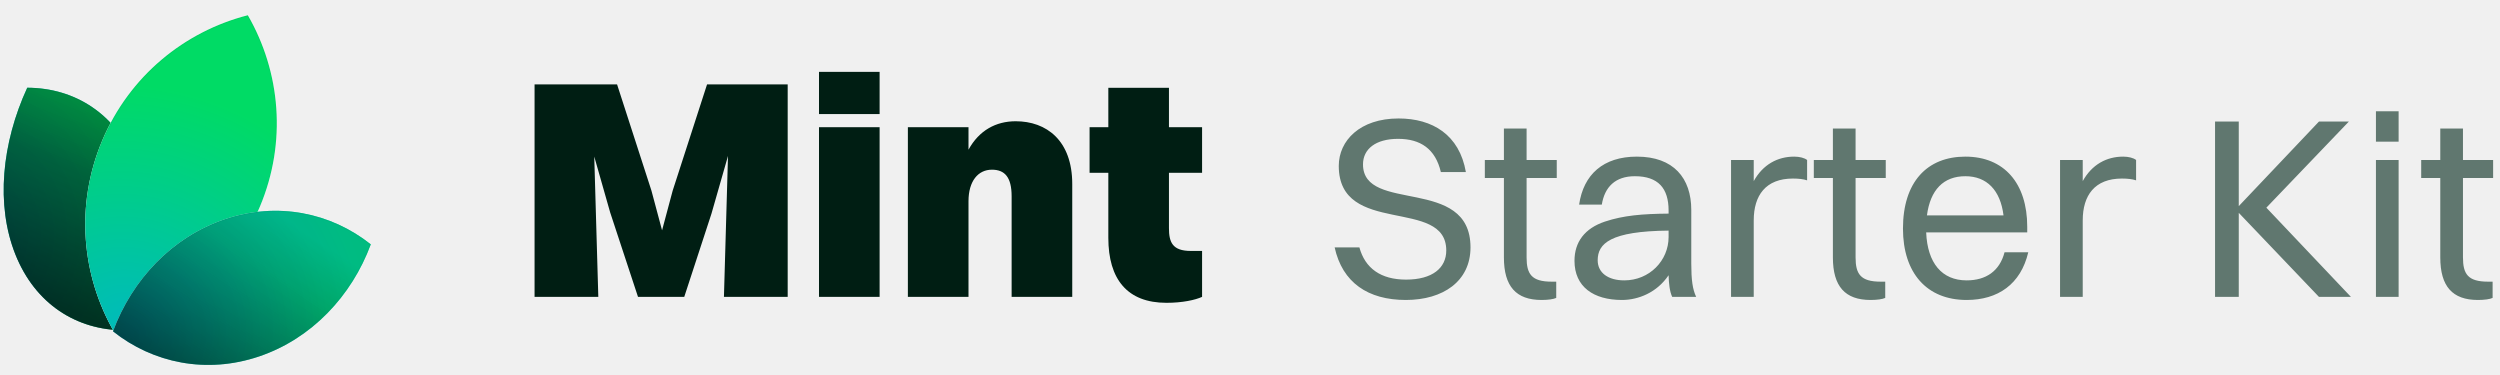
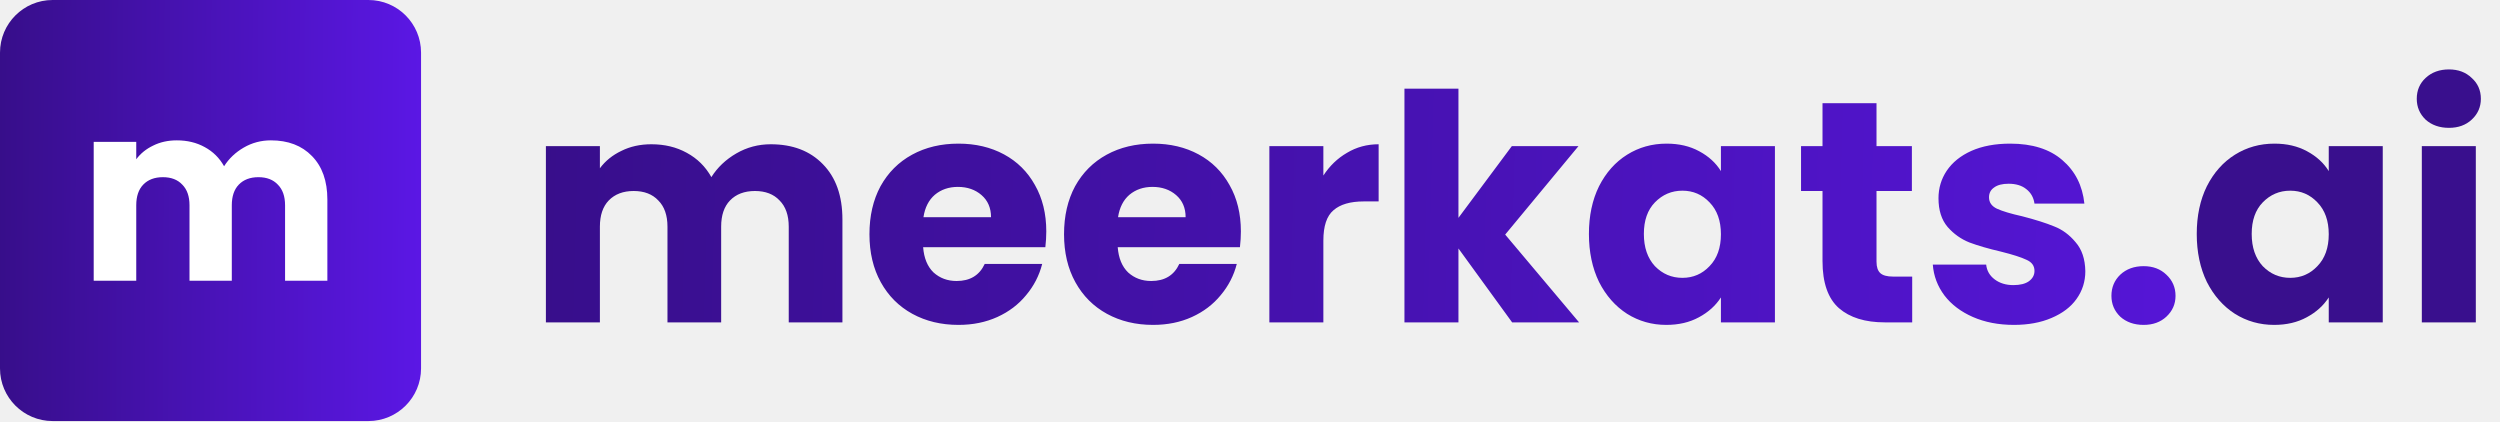
- <svg xmlns="http://www.w3.org/2000/svg" width="160" height="24" viewBox="0 0 160 24" fill="none">
-   <path d="M7.953 21.139C4.896 21.13 2.255 19.458 0.987 16.29C-0.28 13.121 0.109 9.163 1.744 5.615C4.801 5.624 7.442 7.296 8.71 10.465C9.977 13.633 9.588 17.591 7.953 21.139Z" fill="white" />
-   <path d="M7.953 21.139C4.896 21.13 2.255 19.458 0.987 16.29C-0.28 13.121 0.109 9.163 1.744 5.615C4.801 5.624 7.442 7.296 8.71 10.465C9.977 13.633 9.588 17.591 7.953 21.139Z" fill="url(#paint0_radial_115_86)" />
-   <path d="M7.953 21.139C4.896 21.13 2.255 19.458 0.987 16.29C-0.28 13.121 0.109 9.163 1.744 5.615C4.801 5.624 7.442 7.296 8.71 10.465C9.977 13.633 9.588 17.591 7.953 21.139Z" fill="black" fill-opacity="0.5" style="mix-blend-mode:hard-light" />
-   <path d="M7.953 21.139C4.896 21.13 2.255 19.458 0.987 16.29C-0.28 13.121 0.109 9.163 1.744 5.615C4.801 5.624 7.442 7.296 8.71 10.465C9.977 13.633 9.588 17.591 7.953 21.139Z" fill="url(#paint1_linear_115_86)" fill-opacity="0.5" style="mix-blend-mode:hard-light" />
-   <path d="M7.935 21.111C4.897 21.096 2.274 19.431 1.013 16.279C-0.248 13.124 0.136 9.182 1.762 5.643C4.8 5.659 7.423 7.324 8.684 10.476C9.945 13.63 9.561 17.572 7.935 21.111Z" stroke="url(#paint2_linear_115_86)" stroke-opacity="0.05" stroke-width="0.056" />
-   <path d="M7.31 21.257C11.354 20.221 14.884 17.375 16.628 13.236C18.373 9.097 17.945 4.587 15.86 0.976C11.816 2.012 8.287 4.858 6.542 8.998C4.797 13.137 5.225 17.646 7.31 21.257Z" fill="white" />
-   <path d="M7.31 21.257C11.354 20.221 14.884 17.375 16.628 13.236C18.373 9.097 17.945 4.587 15.86 0.976C11.816 2.012 8.287 4.858 6.542 8.998C4.797 13.137 5.225 17.646 7.31 21.257Z" fill="url(#paint3_radial_115_86)" />
-   <path d="M16.602 13.225C14.864 17.349 11.351 20.187 7.324 21.225C5.253 17.624 4.829 13.132 6.568 9.009C8.306 4.885 11.819 2.047 15.846 1.009C17.918 4.61 18.341 9.101 16.602 13.225Z" stroke="url(#paint4_linear_115_86)" stroke-opacity="0.05" stroke-width="0.056" />
-   <path d="M7.234 21.207C9.789 23.237 13.21 23.951 16.577 22.814C19.944 21.677 22.506 18.945 23.73 15.638C21.175 13.608 17.754 12.894 14.387 14.031C11.02 15.168 8.458 17.901 7.234 21.207Z" fill="white" />
-   <path d="M7.234 21.207C9.789 23.237 13.21 23.951 16.577 22.814C19.944 21.677 22.506 18.945 23.73 15.638C21.175 13.608 17.754 12.894 14.387 14.031C11.02 15.168 8.458 17.901 7.234 21.207Z" fill="url(#paint5_radial_115_86)" />
-   <path d="M7.234 21.207C9.789 23.237 13.21 23.951 16.577 22.814C19.944 21.677 22.506 18.945 23.73 15.638C21.175 13.608 17.754 12.894 14.387 14.031C11.02 15.168 8.458 17.901 7.234 21.207Z" fill="black" fill-opacity="0.2" style="mix-blend-mode:hard-light" />
-   <path d="M7.234 21.207C9.789 23.237 13.21 23.951 16.577 22.814C19.944 21.677 22.506 18.945 23.73 15.638C21.175 13.608 17.754 12.894 14.387 14.031C11.02 15.168 8.458 17.901 7.234 21.207Z" fill="url(#paint6_linear_115_86)" fill-opacity="0.5" style="mix-blend-mode:hard-light" />
-   <path d="M16.568 22.787C13.218 23.918 9.814 23.212 7.267 21.198C8.492 17.907 11.044 15.189 14.396 14.058C17.747 12.927 21.15 13.633 23.697 15.648C22.472 18.938 19.92 21.656 16.568 22.787Z" stroke="url(#paint7_linear_115_86)" stroke-opacity="0.05" stroke-width="0.056" />
-   <path d="M34.212 19V5.4H39.492L41.692 12.2L42.372 14.74L43.052 12.2L45.252 5.4H50.412V19H46.332L46.592 9.98L45.532 13.68L43.792 19H40.832L39.052 13.6L38.032 10.02L38.292 19H34.212ZM52.416 7.3V4.6H56.295V7.3H52.416ZM52.416 19V8.14H56.295V19H52.416ZM58.104 19V8.14H61.984V9.58C62.664 8.34 63.744 7.76 65.004 7.76C66.964 7.76 68.624 8.98 68.624 11.78V19H64.744V12.56C64.744 11.34 64.304 10.86 63.484 10.86C62.604 10.86 61.984 11.58 61.984 12.88V19H58.104ZM70.933 15.22V11.06H69.733V8.14H70.933V5.62H74.813V8.14H76.933V11.06H74.813V14.6C74.813 15.5 75.033 16.06 76.213 16.06H76.933V19C76.493 19.2 75.673 19.38 74.653 19.38C72.153 19.38 70.933 17.88 70.933 15.22Z" fill="#001E13" />
-   <path d="M87.232 10.519C87.232 13.687 94.112 11.229 94.112 15.832C94.112 17.994 92.364 19.198 89.971 19.198C87.562 19.198 85.912 18.093 85.417 15.832H87.001C87.364 17.169 88.371 17.895 89.987 17.895C91.671 17.895 92.561 17.152 92.561 16.03C92.561 12.598 85.681 15.155 85.681 10.618C85.681 9.001 87.034 7.582 89.509 7.582C91.671 7.582 93.403 8.621 93.816 11.014H92.215C91.868 9.529 90.912 8.886 89.476 8.886C88.057 8.886 87.232 9.529 87.232 10.519ZM96.25 16.476V11.393H95.029V10.239H96.25V8.226H97.702V10.239H99.632V11.393H97.702V16.476C97.702 17.532 98.015 18.026 99.302 18.026H99.599V19.066C99.434 19.148 99.071 19.198 98.659 19.198C97.025 19.198 96.25 18.323 96.25 16.476ZM102.516 13.093H101.064C101.345 11.162 102.615 10.024 104.76 10.024C107.103 10.024 108.242 11.393 108.242 13.44V16.888C108.242 17.895 108.324 18.521 108.555 19H107.021C106.856 18.654 106.806 18.142 106.79 17.614C106.047 18.72 104.859 19.198 103.803 19.198C101.988 19.198 100.767 18.357 100.767 16.69C100.767 15.486 101.427 14.611 102.714 14.182C103.902 13.786 105.107 13.687 106.79 13.671V13.473C106.79 12.053 106.13 11.278 104.628 11.278C103.374 11.278 102.698 11.971 102.516 13.093ZM102.252 16.657C102.252 17.465 102.929 17.944 103.952 17.944C105.569 17.944 106.79 16.674 106.79 15.172V14.759C103.061 14.793 102.252 15.585 102.252 16.657ZM110.787 19V10.239H112.239V11.591C112.833 10.519 113.774 10.024 114.83 10.024C115.176 10.024 115.49 10.107 115.655 10.239V11.542C115.407 11.46 115.094 11.427 114.747 11.427C112.998 11.427 112.239 12.515 112.239 14.1V19H110.787ZM117.305 16.476V11.393H116.084V10.239H117.305V8.226H118.757V10.239H120.688V11.393H118.757V16.476C118.757 17.532 119.071 18.026 120.358 18.026H120.655V19.066C120.49 19.148 120.127 19.198 119.714 19.198C118.081 19.198 117.305 18.323 117.305 16.476ZM129.809 16.145C129.33 18.192 127.862 19.198 125.865 19.198C123.324 19.198 121.79 17.482 121.79 14.627C121.79 11.658 123.324 10.024 125.783 10.024C128.258 10.024 129.743 11.723 129.743 14.512V14.875H123.275C123.357 16.838 124.281 17.944 125.865 17.944C127.103 17.944 127.977 17.35 128.291 16.145H129.809ZM125.783 11.278C124.38 11.278 123.539 12.152 123.324 13.786H128.225C128.027 12.169 127.152 11.278 125.783 11.278ZM131.843 19V10.239H133.295V11.591C133.889 10.519 134.829 10.024 135.885 10.024C136.232 10.024 136.545 10.107 136.71 10.239V11.542C136.463 11.46 136.149 11.427 135.803 11.427C134.054 11.427 133.295 12.515 133.295 14.1V19H131.843ZM141.763 19V7.78H143.281V13.192L148.413 7.78H150.327L145.047 13.291L150.459 19H148.413L143.281 13.621V19H141.763ZM152.06 9.067V7.12H153.512V9.067H152.06ZM152.06 19V10.239H153.512V19H152.06ZM156.178 16.476V11.393H154.957V10.239H156.178V8.226H157.63V10.239H159.56V11.393H157.63V16.476C157.63 17.532 157.943 18.026 159.23 18.026H159.527V19.066C159.362 19.148 158.999 19.198 158.587 19.198C156.953 19.198 156.178 18.323 156.178 16.476Z" fill="#002719" fill-opacity="0.6" />
+ <svg xmlns="http://www.w3.org/2000/svg" width="190" height="32" viewBox="0 0 190 32" fill="none">
+   <rect width="32" height="32" rx="4" fill="url(#paint0_linear_1013_2048)" />
+   <path d="M20.587 10.667C21.898 10.667 22.938 11.064 23.707 11.858C24.489 12.653 24.88 13.756 24.88 15.168V21.334H21.665V15.603C21.665 14.922 21.482 14.399 21.116 14.033C20.763 13.655 20.272 13.466 19.641 13.466C19.011 13.466 18.513 13.655 18.147 14.033C17.794 14.399 17.617 14.922 17.617 15.603V21.334H14.402V15.603C14.402 14.922 14.22 14.399 13.854 14.033C13.501 13.655 13.009 13.466 12.379 13.466C11.748 13.466 11.25 13.655 10.885 14.033C10.532 14.399 10.355 14.922 10.355 15.603V21.334H7.121V10.78H10.355V12.104C10.683 11.663 11.112 11.316 11.641 11.064C12.171 10.799 12.77 10.667 13.438 10.667C14.232 10.667 14.938 10.837 15.556 11.178C16.186 11.518 16.678 12.004 17.031 12.634C17.397 12.054 17.895 11.581 18.525 11.216C19.156 10.85 19.843 10.667 20.587 10.667Z" fill="white" />
+   <path d="M58.576 10.964C60.24 10.964 61.56 11.468 62.536 12.476C63.528 13.484 64.024 14.884 64.024 16.676V24.5H59.944V17.228C59.944 16.364 59.712 15.7 59.248 15.236C58.8 14.756 58.176 14.516 57.376 14.516C56.576 14.516 55.944 14.756 55.48 15.236C55.032 15.7 54.808 16.364 54.808 17.228V24.5H50.728V17.228C50.728 16.364 50.496 15.7 50.032 15.236C49.584 14.756 48.96 14.516 48.16 14.516C47.36 14.516 46.728 14.756 46.264 15.236C45.816 15.7 45.592 16.364 45.592 17.228V24.5H41.488V11.108H45.592V12.788C46.008 12.228 46.552 11.788 47.224 11.468C47.896 11.132 48.656 10.964 49.504 10.964C50.512 10.964 51.408 11.18 52.192 11.612C52.992 12.044 53.616 12.66 54.064 13.46C54.528 12.724 55.16 12.124 55.96 11.66C56.76 11.196 57.632 10.964 58.576 10.964ZM79.518 17.588C79.518 17.972 79.494 18.372 79.446 18.788H70.158C70.222 19.62 70.486 20.26 70.95 20.708C71.43 21.14 72.014 21.356 72.702 21.356C73.726 21.356 74.438 20.924 74.838 20.06H79.206C78.982 20.94 78.574 21.732 77.982 22.436C77.406 23.14 76.678 23.692 75.798 24.092C74.918 24.492 73.934 24.692 72.846 24.692C71.534 24.692 70.366 24.412 69.342 23.852C68.318 23.292 67.518 22.492 66.942 21.452C66.366 20.412 66.078 19.196 66.078 17.804C66.078 16.412 66.358 15.196 66.918 14.156C67.494 13.116 68.294 12.316 69.318 11.756C70.342 11.196 71.518 10.916 72.846 10.916C74.142 10.916 75.294 11.188 76.302 11.732C77.31 12.276 78.094 13.052 78.654 14.06C79.23 15.068 79.518 16.244 79.518 17.588ZM75.318 16.508C75.318 15.804 75.078 15.244 74.598 14.828C74.118 14.412 73.518 14.204 72.798 14.204C72.11 14.204 71.526 14.404 71.046 14.804C70.582 15.204 70.294 15.772 70.182 16.508H75.318ZM94.307 17.588C94.307 17.972 94.283 18.372 94.235 18.788H84.947C85.011 19.62 85.275 20.26 85.739 20.708C86.219 21.14 86.803 21.356 87.491 21.356C88.515 21.356 89.227 20.924 89.627 20.06H93.995C93.771 20.94 93.363 21.732 92.771 22.436C92.195 23.14 91.467 23.692 90.587 24.092C89.707 24.492 88.723 24.692 87.635 24.692C86.323 24.692 85.155 24.412 84.131 23.852C83.107 23.292 82.307 22.492 81.731 21.452C81.155 20.412 80.867 19.196 80.867 17.804C80.867 16.412 81.147 15.196 81.707 14.156C82.283 13.116 83.083 12.316 84.107 11.756C85.131 11.196 86.307 10.916 87.635 10.916C88.931 10.916 90.083 11.188 91.091 11.732C92.099 12.276 92.883 13.052 93.443 14.06C94.019 15.068 94.307 16.244 94.307 17.588ZM90.107 16.508C90.107 15.804 89.867 15.244 89.387 14.828C88.907 14.412 88.307 14.204 87.587 14.204C86.899 14.204 86.315 14.404 85.835 14.804C85.371 15.204 85.083 15.772 84.971 16.508H90.107ZM100.576 13.34C101.056 12.604 101.656 12.028 102.376 11.612C103.096 11.18 103.896 10.964 104.776 10.964V15.308H103.648C102.624 15.308 101.856 15.532 101.344 15.98C100.832 16.412 100.576 17.18 100.576 18.284V24.5H96.472V11.108H100.576V13.34ZM114.922 24.5L110.842 18.884V24.5H106.738V6.74H110.842V16.556L114.898 11.108H119.962L114.394 17.828L120.01 24.5H114.922ZM120.758 17.78C120.758 16.404 121.014 15.196 121.526 14.156C122.054 13.116 122.766 12.316 123.662 11.756C124.558 11.196 125.558 10.916 126.662 10.916C127.606 10.916 128.43 11.108 129.134 11.492C129.854 11.876 130.406 12.38 130.79 13.004V11.108H134.894V24.5H130.79V22.604C130.39 23.228 129.83 23.732 129.11 24.116C128.406 24.5 127.582 24.692 126.638 24.692C125.55 24.692 124.558 24.412 123.662 23.852C122.766 23.276 122.054 22.468 121.526 21.428C121.014 20.372 120.758 19.156 120.758 17.78ZM130.79 17.804C130.79 16.78 130.502 15.972 129.926 15.38C129.366 14.788 128.678 14.492 127.862 14.492C127.046 14.492 126.35 14.788 125.774 15.38C125.214 15.956 124.934 16.756 124.934 17.78C124.934 18.804 125.214 19.62 125.774 20.228C126.35 20.82 127.046 21.116 127.862 21.116C128.678 21.116 129.366 20.82 129.926 20.228C130.502 19.636 130.79 18.828 130.79 17.804ZM145.327 21.02V24.5H143.239C141.751 24.5 140.591 24.14 139.759 23.42C138.927 22.684 138.511 21.492 138.511 19.844V14.516H136.879V11.108H138.511V7.844H142.615V11.108H145.303V14.516H142.615V19.892C142.615 20.292 142.711 20.58 142.903 20.756C143.095 20.932 143.415 21.02 143.863 21.02H145.327ZM153.061 24.692C151.893 24.692 150.853 24.492 149.941 24.092C149.029 23.692 148.309 23.148 147.781 22.46C147.253 21.756 146.957 20.972 146.893 20.108H150.949C150.997 20.572 151.213 20.948 151.597 21.236C151.981 21.524 152.453 21.668 153.013 21.668C153.525 21.668 153.917 21.572 154.189 21.38C154.477 21.172 154.621 20.908 154.621 20.588C154.621 20.204 154.421 19.924 154.021 19.748C153.621 19.556 152.973 19.348 152.077 19.124C151.117 18.9 150.317 18.668 149.677 18.428C149.037 18.172 148.485 17.78 148.021 17.252C147.557 16.708 147.325 15.98 147.325 15.068C147.325 14.3 147.533 13.604 147.949 12.98C148.381 12.34 149.005 11.836 149.821 11.468C150.653 11.1 151.637 10.916 152.773 10.916C154.453 10.916 155.773 11.332 156.733 12.164C157.709 12.996 158.269 14.1 158.413 15.476H154.621C154.557 15.012 154.349 14.644 153.997 14.372C153.661 14.1 153.213 13.964 152.653 13.964C152.173 13.964 151.805 14.06 151.549 14.252C151.293 14.428 151.165 14.676 151.165 14.996C151.165 15.38 151.365 15.668 151.765 15.86C152.181 16.052 152.821 16.244 153.685 16.436C154.677 16.692 155.485 16.948 156.109 17.204C156.733 17.444 157.277 17.844 157.741 18.404C158.221 18.948 158.469 19.684 158.485 20.612C158.485 21.396 158.261 22.1 157.813 22.724C157.381 23.332 156.749 23.812 155.917 24.164C155.101 24.516 154.149 24.692 153.061 24.692ZM162.916 24.692C162.196 24.692 161.604 24.484 161.14 24.068C160.692 23.636 160.468 23.108 160.468 22.484C160.468 21.844 160.692 21.308 161.14 20.876C161.604 20.444 162.196 20.228 162.916 20.228C163.62 20.228 164.196 20.444 164.644 20.876C165.108 21.308 165.34 21.844 165.34 22.484C165.34 23.108 165.108 23.636 164.644 24.068C164.196 24.484 163.62 24.692 162.916 24.692Z" fill="url(#paint1_linear_1013_2048)" />
+   <path d="M166.953 17.78C166.953 16.404 167.209 15.196 167.721 14.156C168.249 13.116 168.961 12.316 169.857 11.756C170.753 11.196 171.753 10.916 172.857 10.916C173.801 10.916 174.625 11.108 175.329 11.492C176.049 11.876 176.601 12.38 176.985 13.004V11.108H181.089V24.5H176.985V22.604C176.585 23.228 176.025 23.732 175.305 24.116C174.601 24.5 173.777 24.692 172.833 24.692C171.745 24.692 170.753 24.412 169.857 23.852C168.961 23.276 168.249 22.468 167.721 21.428C167.209 20.372 166.953 19.156 166.953 17.78ZM176.985 17.804C176.985 16.78 176.697 15.972 176.121 15.38C175.561 14.788 174.873 14.492 174.057 14.492C173.241 14.492 172.545 14.788 171.969 15.38C171.409 15.956 171.129 16.756 171.129 17.78C171.129 18.804 171.409 19.62 171.969 20.228C172.545 20.82 173.241 21.116 174.057 21.116C174.873 21.116 175.561 20.82 176.121 20.228C176.697 19.636 176.985 18.828 176.985 17.804ZM186.122 9.716C185.402 9.716 184.81 9.508 184.346 9.092C183.898 8.66 183.674 8.132 183.674 7.508C183.674 6.868 183.898 6.34 184.346 5.924C184.81 5.492 185.402 5.276 186.122 5.276C186.826 5.276 187.402 5.492 187.85 5.924C188.314 6.34 188.546 6.868 188.546 7.508C188.546 8.132 188.314 8.66 187.85 9.092C187.402 9.508 186.826 9.716 186.122 9.716ZM188.162 11.108V24.5H184.058V11.108H188.162Z" fill="#390F8D" />
  <defs>
-     <radialGradient id="paint0_radial_115_86" cx="0" cy="0" r="1" gradientUnits="userSpaceOnUse" gradientTransform="translate(-3.00503 15.023) rotate(-10.029) scale(17.9572 17.784)">
-       <stop stop-color="#00B0BB" />
-       <stop offset="1" stop-color="#00DB65" />
-     </radialGradient>
-     <linearGradient id="paint1_linear_115_86" x1="7.39" y1="4.813" x2="1.63" y2="18.689" gradientUnits="userSpaceOnUse">
-       <stop stop-color="#18E299" />
-       <stop offset="1" />
+     <linearGradient id="paint0_linear_1013_2048" x1="0" y1="0" x2="32.154" y2="0.155" gradientUnits="userSpaceOnUse">
+       <stop stop-color="#370E8A" />
+       <stop offset="1" stop-color="#5B17E5" />
    </linearGradient>
-     <linearGradient id="paint2_linear_115_86" x1="7.948" y1="8.016" x2="1.761" y2="18.746" gradientUnits="userSpaceOnUse">
-       <stop />
-       <stop offset="1" stop-opacity="0" />
-     </linearGradient>
-     <radialGradient id="paint3_radial_115_86" cx="0" cy="0" r="1" gradientUnits="userSpaceOnUse" gradientTransform="translate(8.11404 20.8822) rotate(-75.7542) scale(21.6246 23.7772)">
-       <stop stop-color="#00BBBB" />
-       <stop offset="0.713" stop-color="#00DB65" />
-     </radialGradient>
-     <linearGradient id="paint4_linear_115_86" x1="7.602" y1="5.871" x2="15.556" y2="16.372" gradientUnits="userSpaceOnUse">
-       <stop />
-       <stop offset="1" stop-opacity="0" />
-     </linearGradient>
-     <radialGradient id="paint5_radial_115_86" cx="0" cy="0" r="1" gradientUnits="userSpaceOnUse" gradientTransform="translate(7.84537 21.5181) rotate(-20.3525) scale(18.5603 17.32)">
-       <stop stop-color="#00B0BB" />
-       <stop offset="1" stop-color="#00DB65" />
-     </radialGradient>
-     <linearGradient id="paint6_linear_115_86" x1="16.808" y1="13.007" x2="10.041" y2="22.994" gradientUnits="userSpaceOnUse">
-       <stop stop-color="#00B1BC" />
-       <stop offset="1" />
-     </linearGradient>
-     <linearGradient id="paint7_linear_115_86" x1="16.808" y1="13.007" x2="14.169" y2="23.841" gradientUnits="userSpaceOnUse">
-       <stop />
-       <stop offset="1" stop-opacity="0" />
+     <linearGradient id="paint1_linear_1013_2048" x1="40" y1="2.5" x2="190.615" y2="6.535" gradientUnits="userSpaceOnUse">
+       <stop stop-color="#370E8A" />
+       <stop offset="1" stop-color="#5B17E5" />
    </linearGradient>
  </defs>
</svg>
